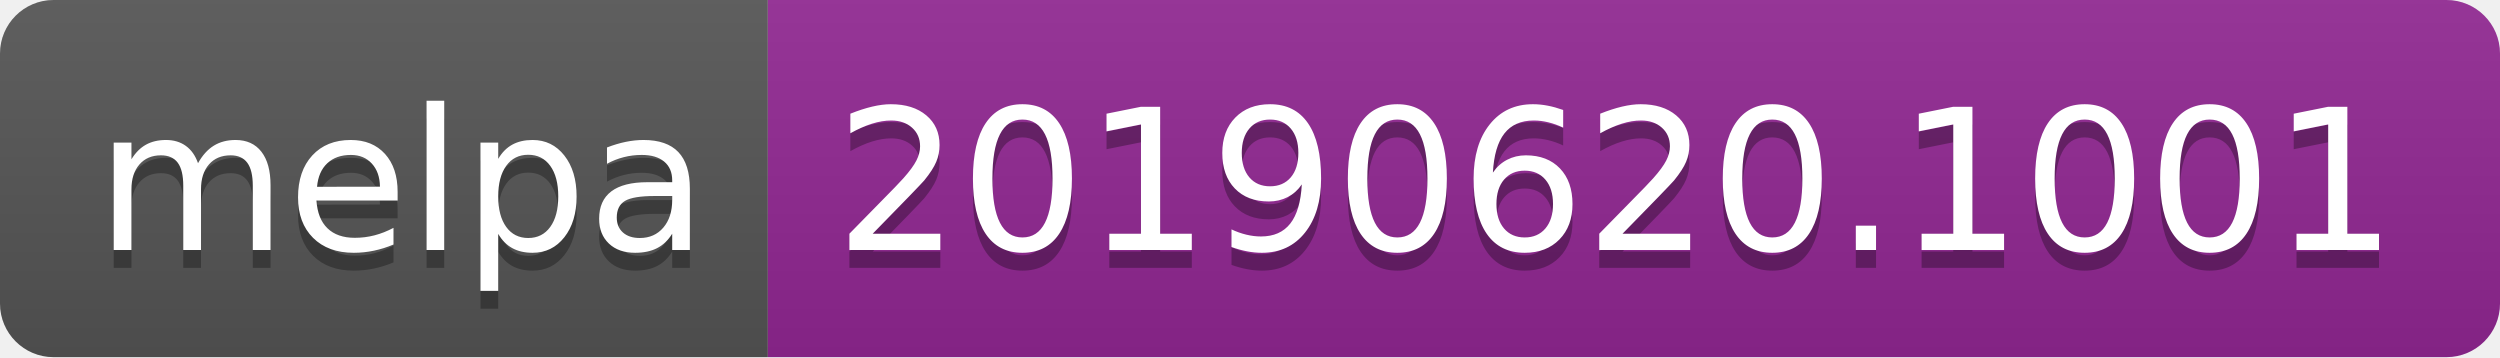
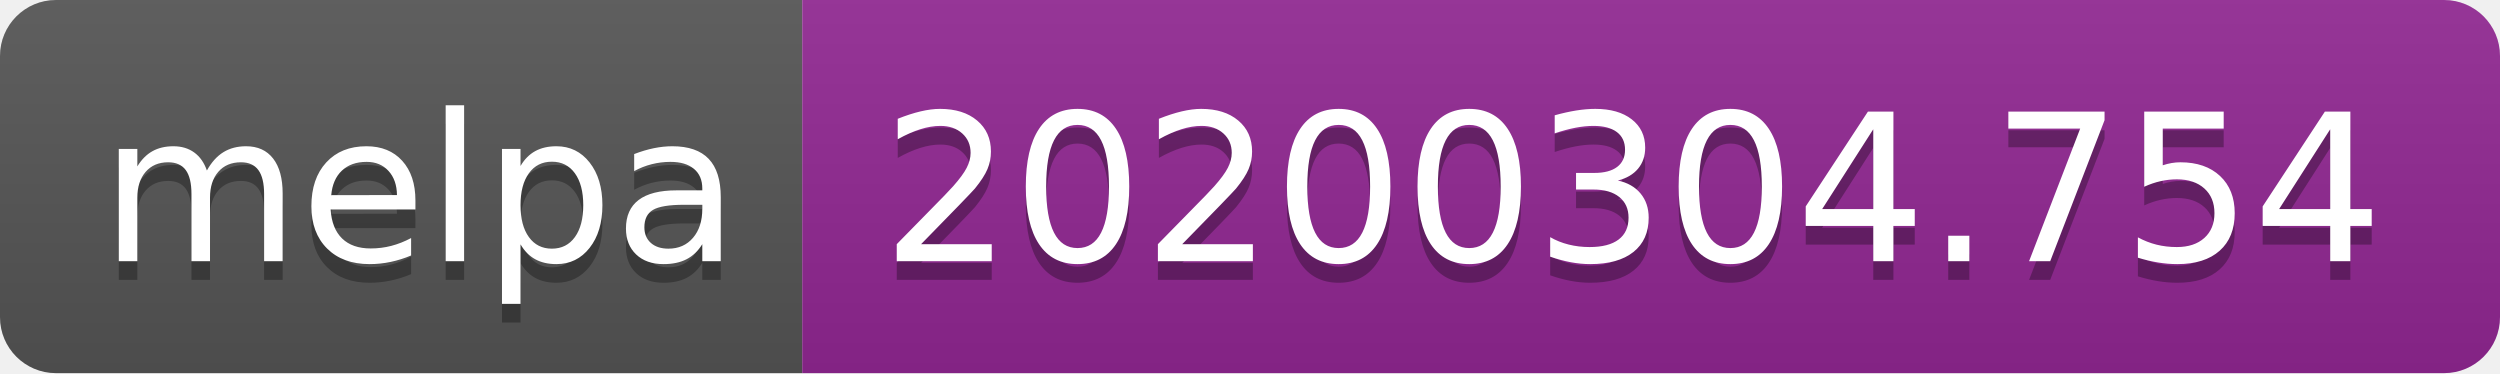
- <svg xmlns="http://www.w3.org/2000/svg" width="140" height="20">
+ <svg xmlns="http://www.w3.org/2000/svg" width="134" height="20">
  <linearGradient id="b" x2="0" y2="100%">
    <stop offset="0" stop-color="#bbb" stop-opacity=".1" />
    <stop offset="1" stop-opacity=".1" />
  </linearGradient>
  <clipPath id="a">
-     <rect width="140" height="20" rx="3" fill="#fff" />
+     <rect width="134" height="20" rx="3" fill="#fff" />
  </clipPath>
  <g clip-path="url(#a)">
    <path fill="#555" d="M0 0h43v20H0z" />
-     <path fill="#922793" d="M43 0h97v20H43z" />
-     <path fill="url(#b)" d="M0 0h140v20H0z" />
+     <path fill="#922793" d="M43 0h91v20H43z" />
+     <path fill="url(#b)" d="M0 0h134v20H0z" />
  </g>
  <g fill="#fff" text-anchor="middle" font-family="DejaVu Sans,Verdana,Geneva,sans-serif" font-size="110">
    <text x="225" y="150" fill="#010101" fill-opacity=".3" transform="scale(.1)" textLength="330">melpa</text>
    <text x="225" y="140" transform="scale(.1)" textLength="330">melpa</text>
-     <text x="905" y="150" fill="#010101" fill-opacity=".3" transform="scale(.1)" textLength="870">20190620.1001</text>
-     <text x="905" y="140" transform="scale(.1)" textLength="870">20190620.1001</text>
+     <text x="875" y="150" fill="#010101" fill-opacity=".3" transform="scale(.1)" textLength="810">20200304.754</text>
+     <text x="875" y="140" transform="scale(.1)" textLength="810">20200304.754</text>
  </g>
</svg>
